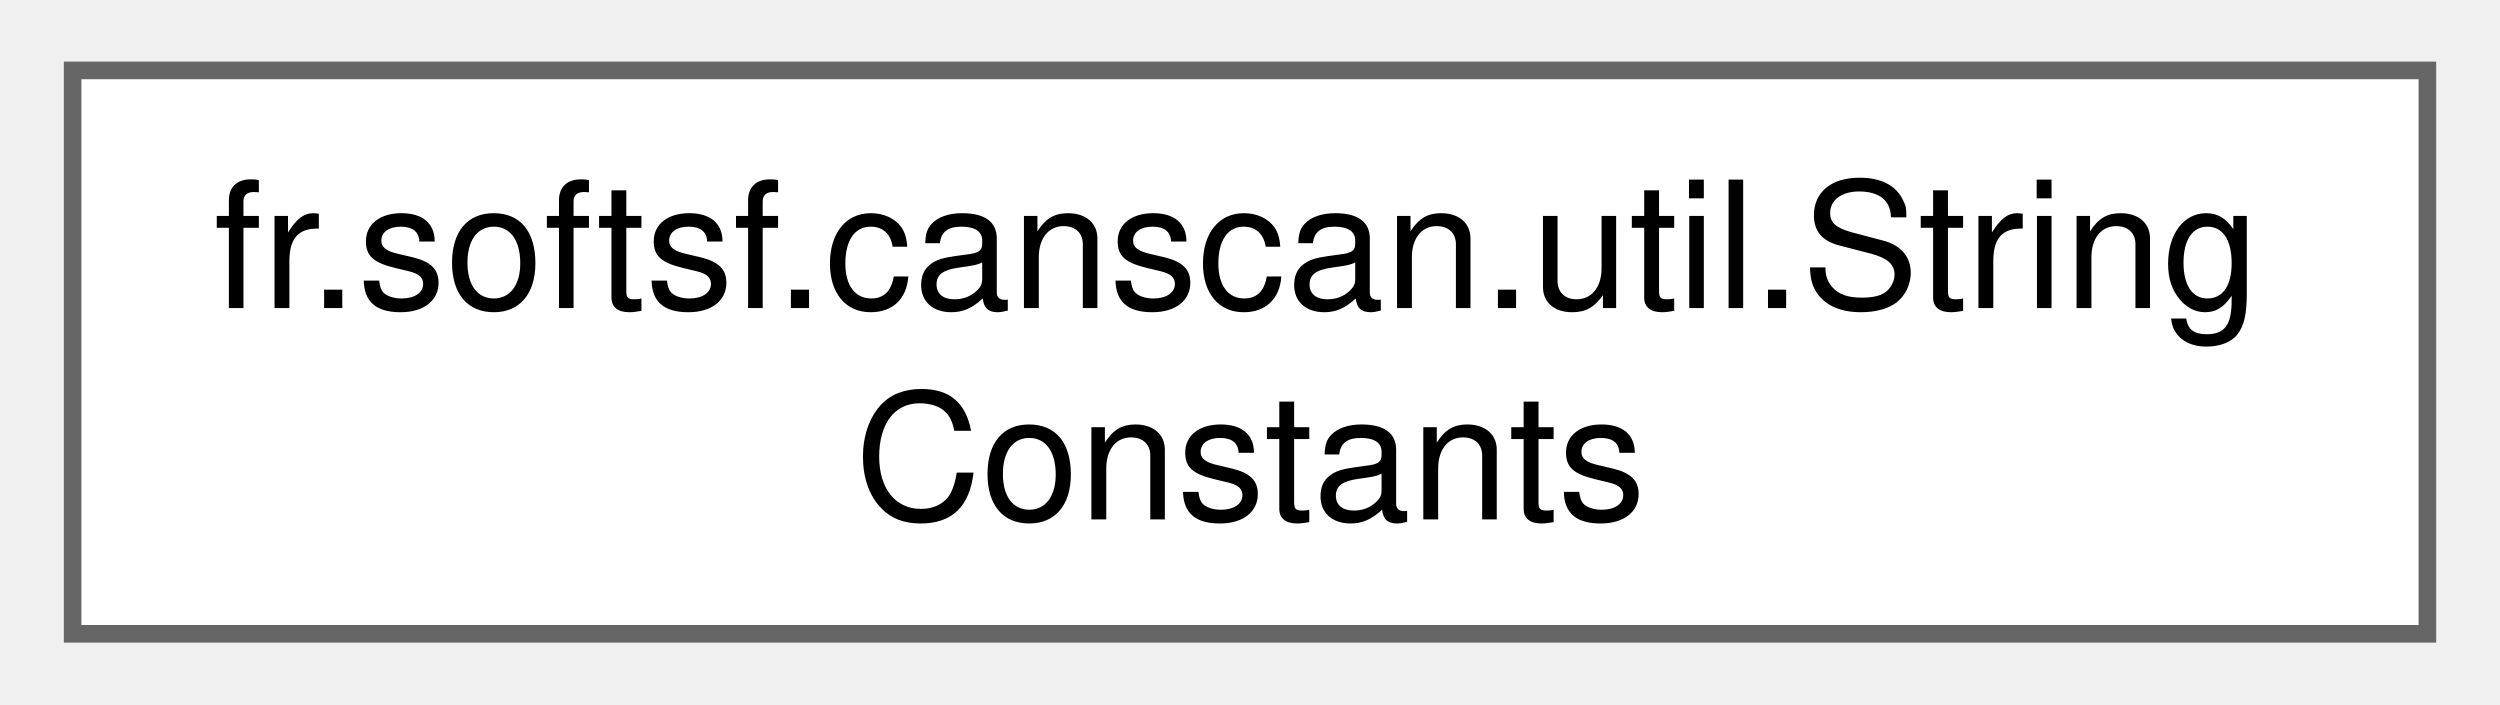
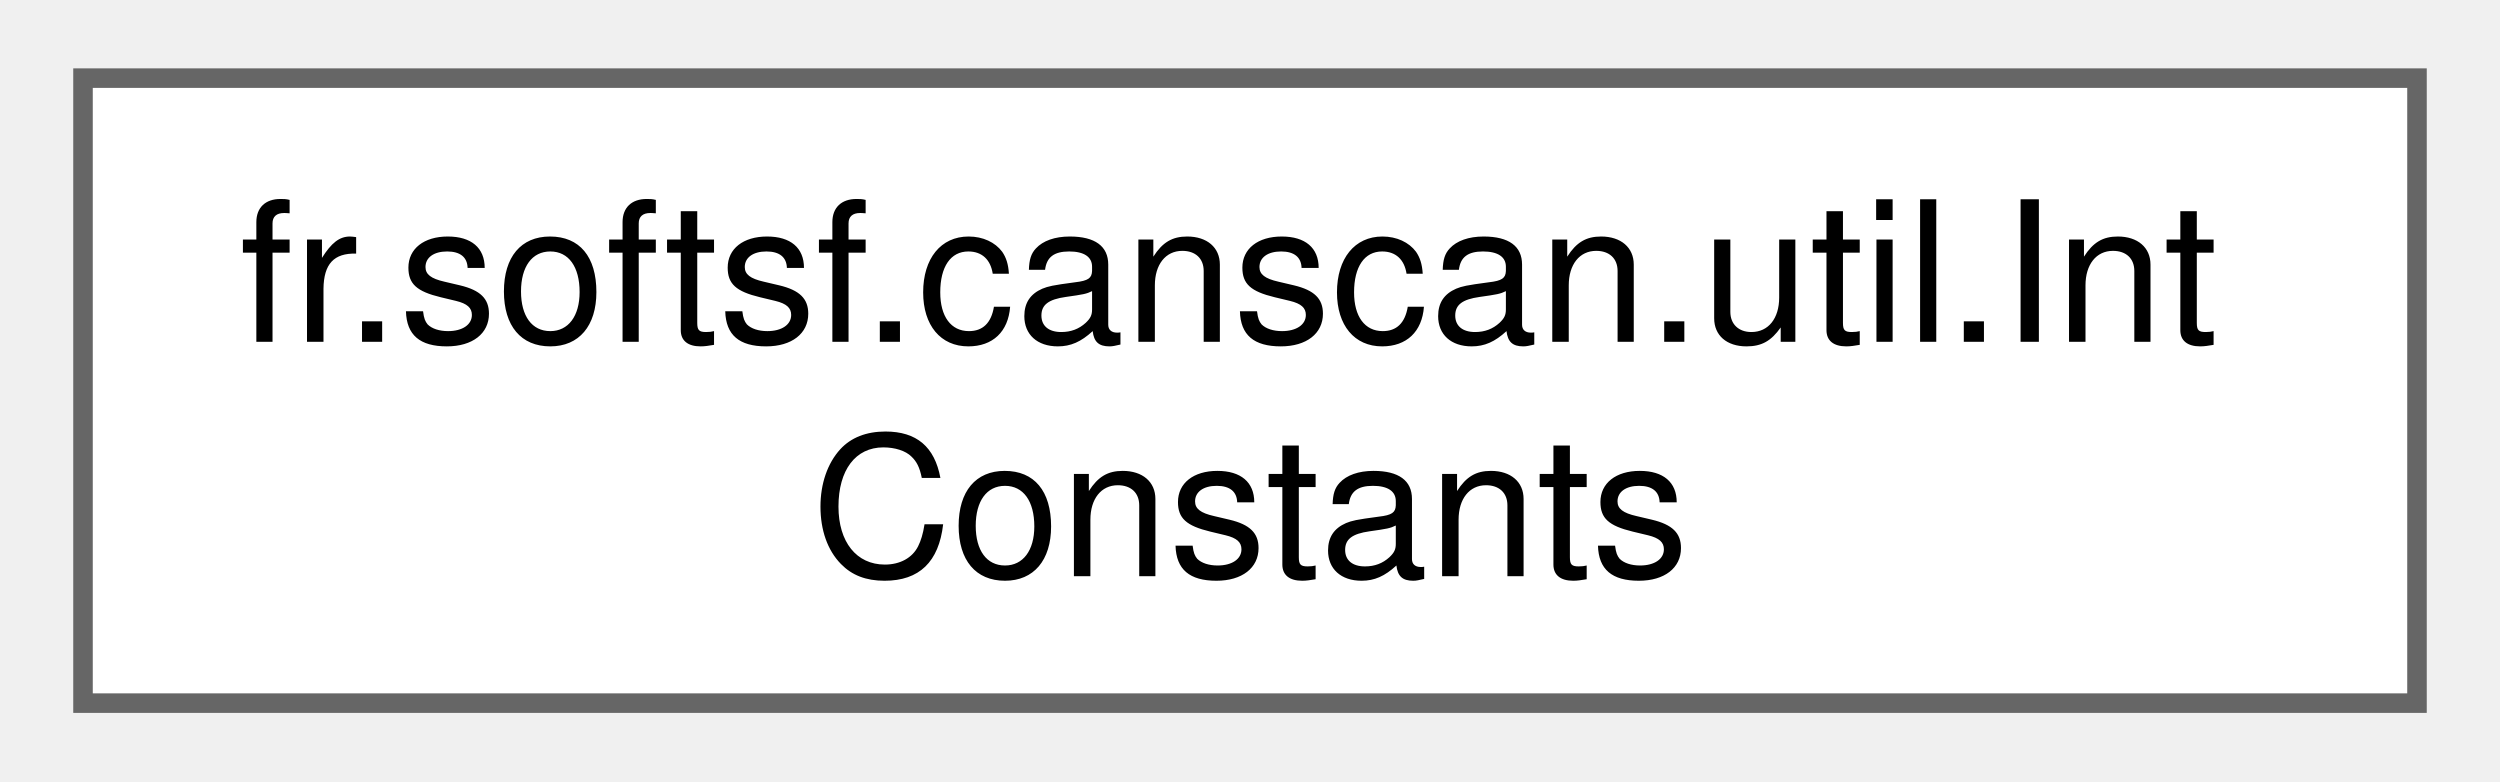
- <svg xmlns="http://www.w3.org/2000/svg" xmlns:xlink="http://www.w3.org/1999/xlink" width="142pt" height="40pt" viewBox="0.00 0.00 141.75 40.00">
+ <svg xmlns="http://www.w3.org/2000/svg" xmlns:xlink="http://www.w3.org/1999/xlink" width="128pt" height="40pt" viewBox="0.00 0.00 127.50 40.00">
  <g id="graph0" class="graph" transform="scale(1 1) rotate(0) translate(4 36)">
    <g id="Node000000" class="node">
      <g id="a_Node000000">
-         <a xlink:href="enumfr_1_1softsf_1_1canscan_1_1util_1_1_string_constants.html" target="_top" xlink:title="String constants for messages and identifiers.">
-           <polygon fill="white" stroke="#666666" points="133.75,-32 0,-32 0,0 133.75,0 133.75,-32" />
-           <text text-anchor="start" x="8" y="-18.5" font-family="Helvetica,sans-Serif" font-size="10.00">fr.softsf.canscan.util.String</text>
-           <text text-anchor="middle" x="66.88" y="-6.5" font-family="Helvetica,sans-Serif" font-size="10.00">Constants</text>
+         <a xlink:href="enumfr_1_1softsf_1_1canscan_1_1util_1_1_int_constants.html" target="_top" xlink:title="Integer constants for dimensions and spacing.">
+           <polygon fill="white" stroke="#666666" points="119.5,-32 0,-32 0,0 119.5,0 119.5,-32" />
+           <text text-anchor="start" x="8" y="-18.5" font-family="Helvetica,sans-Serif" font-size="10.00">fr.softsf.canscan.util.Int</text>
+           <text text-anchor="middle" x="59.75" y="-6.5" font-family="Helvetica,sans-Serif" font-size="10.00">Constants</text>
        </a>
      </g>
    </g>
  </g>
</svg>
